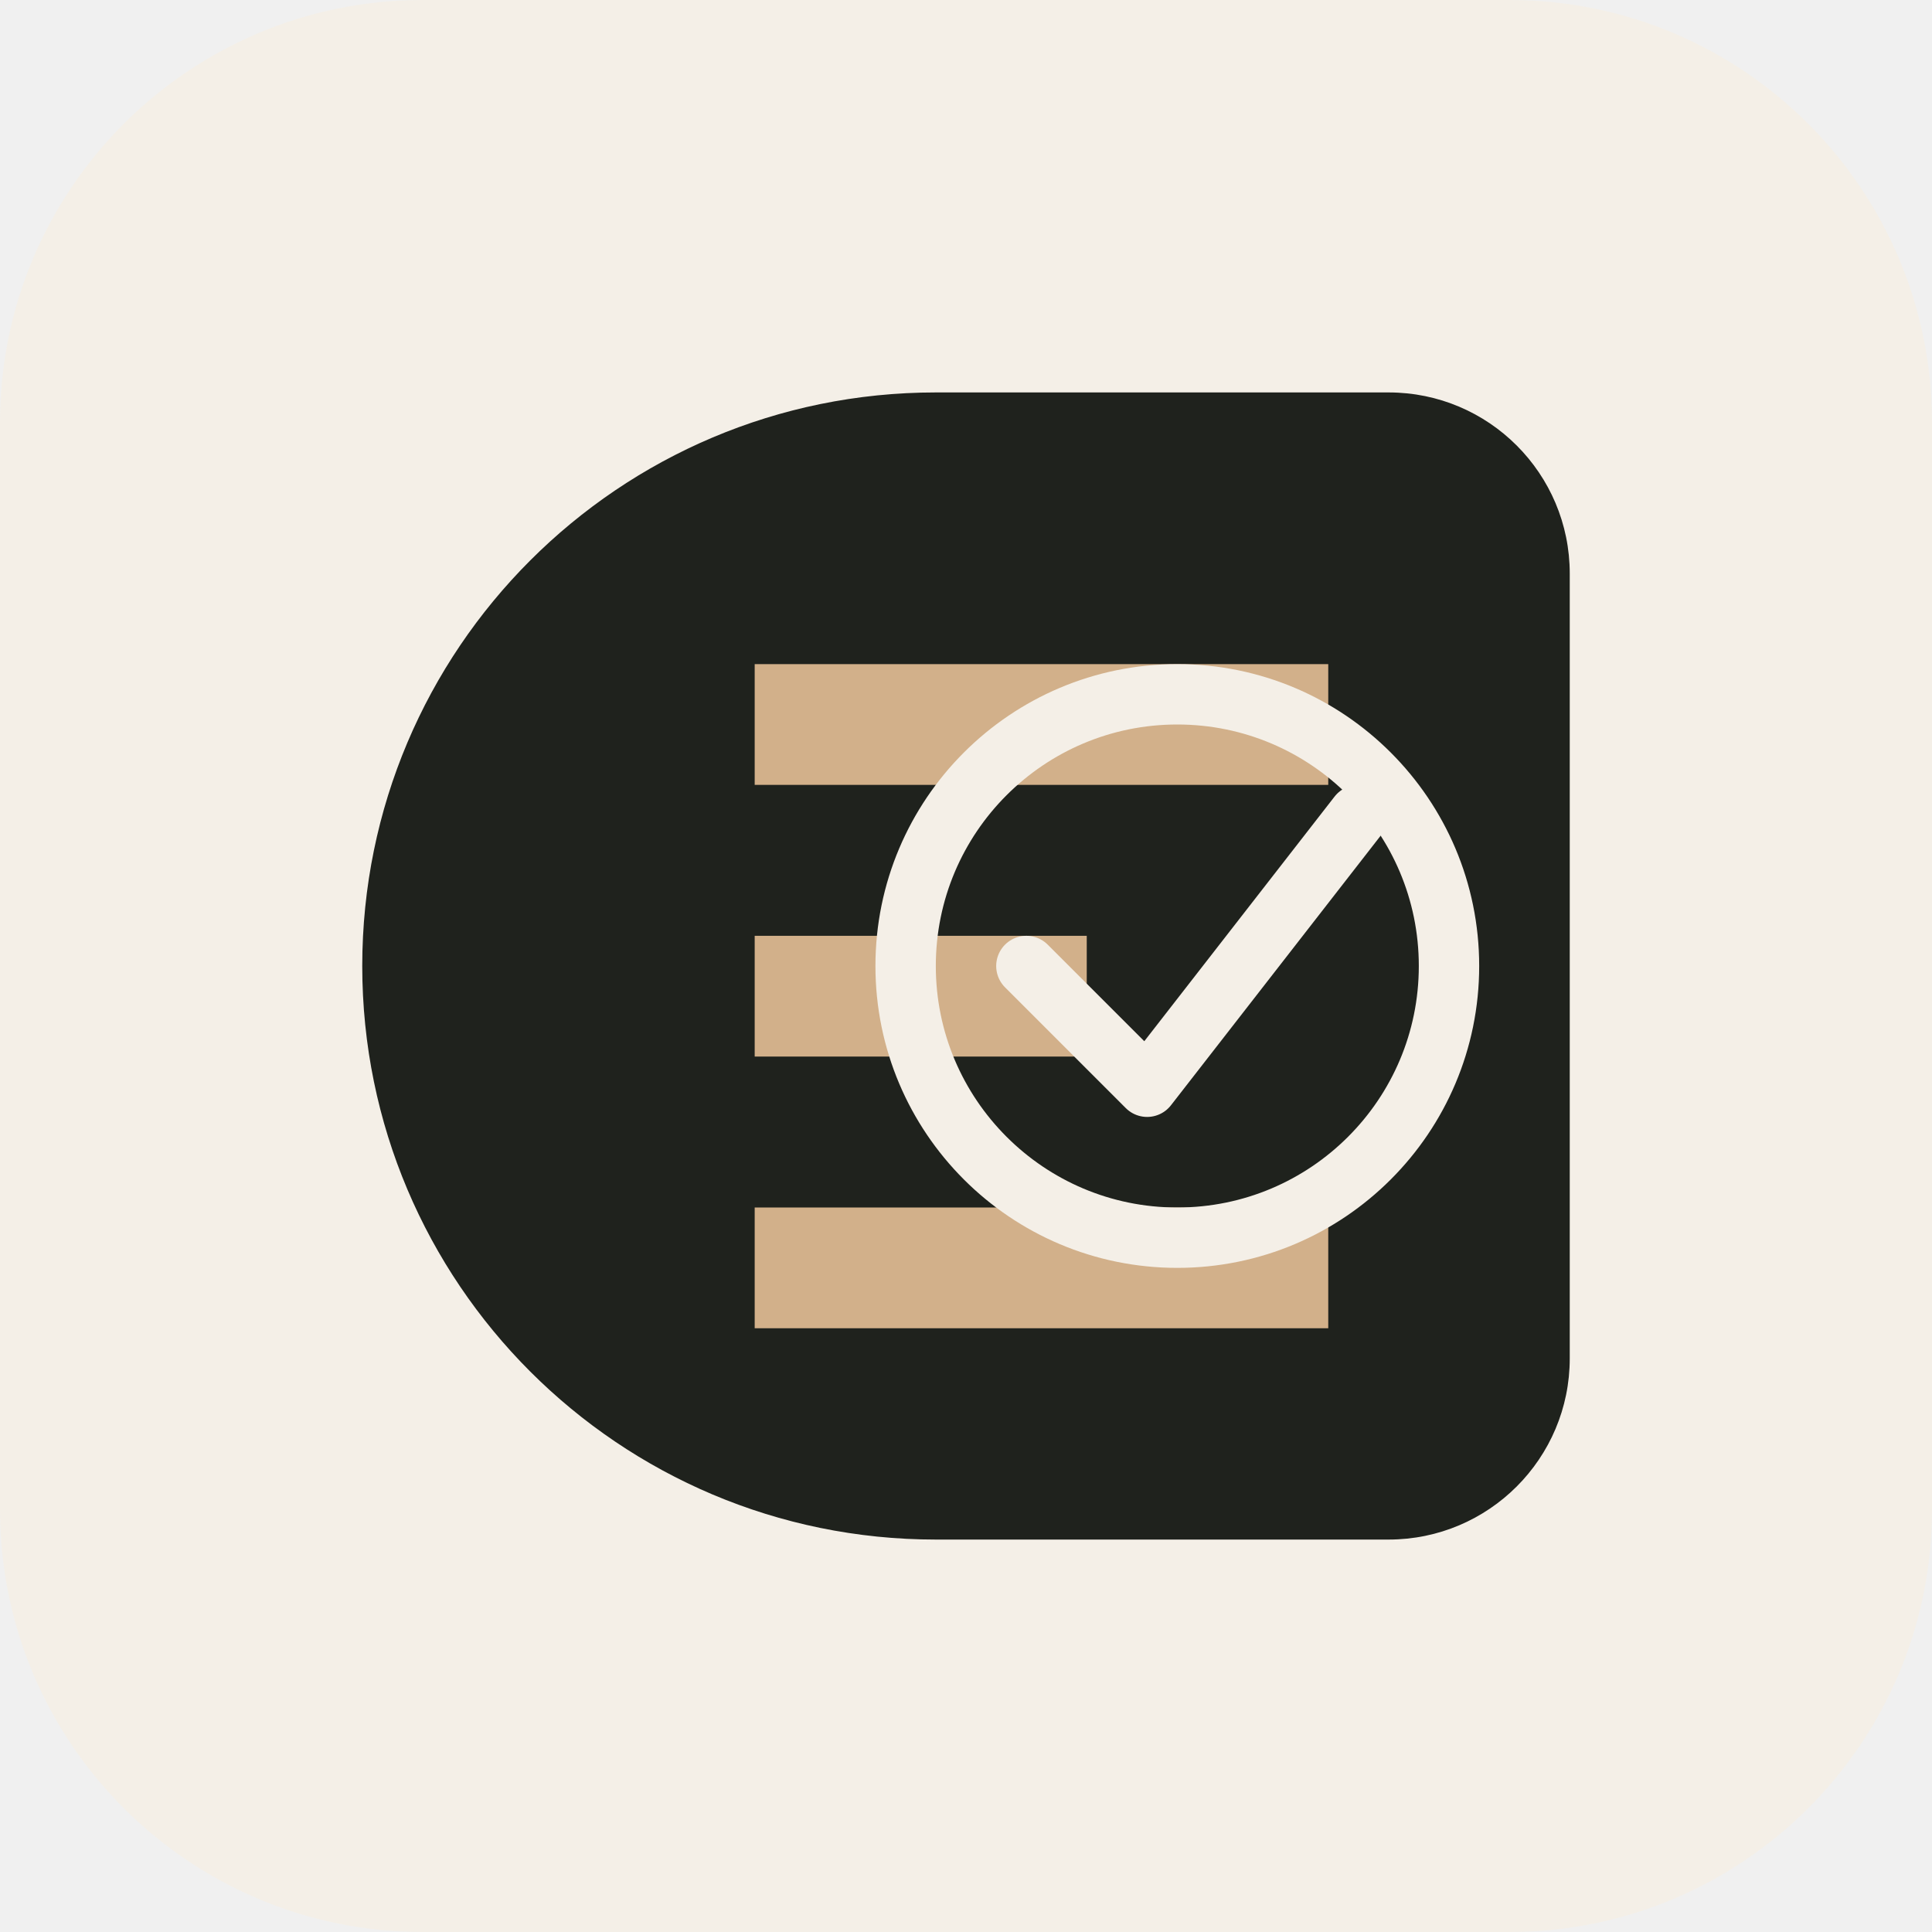
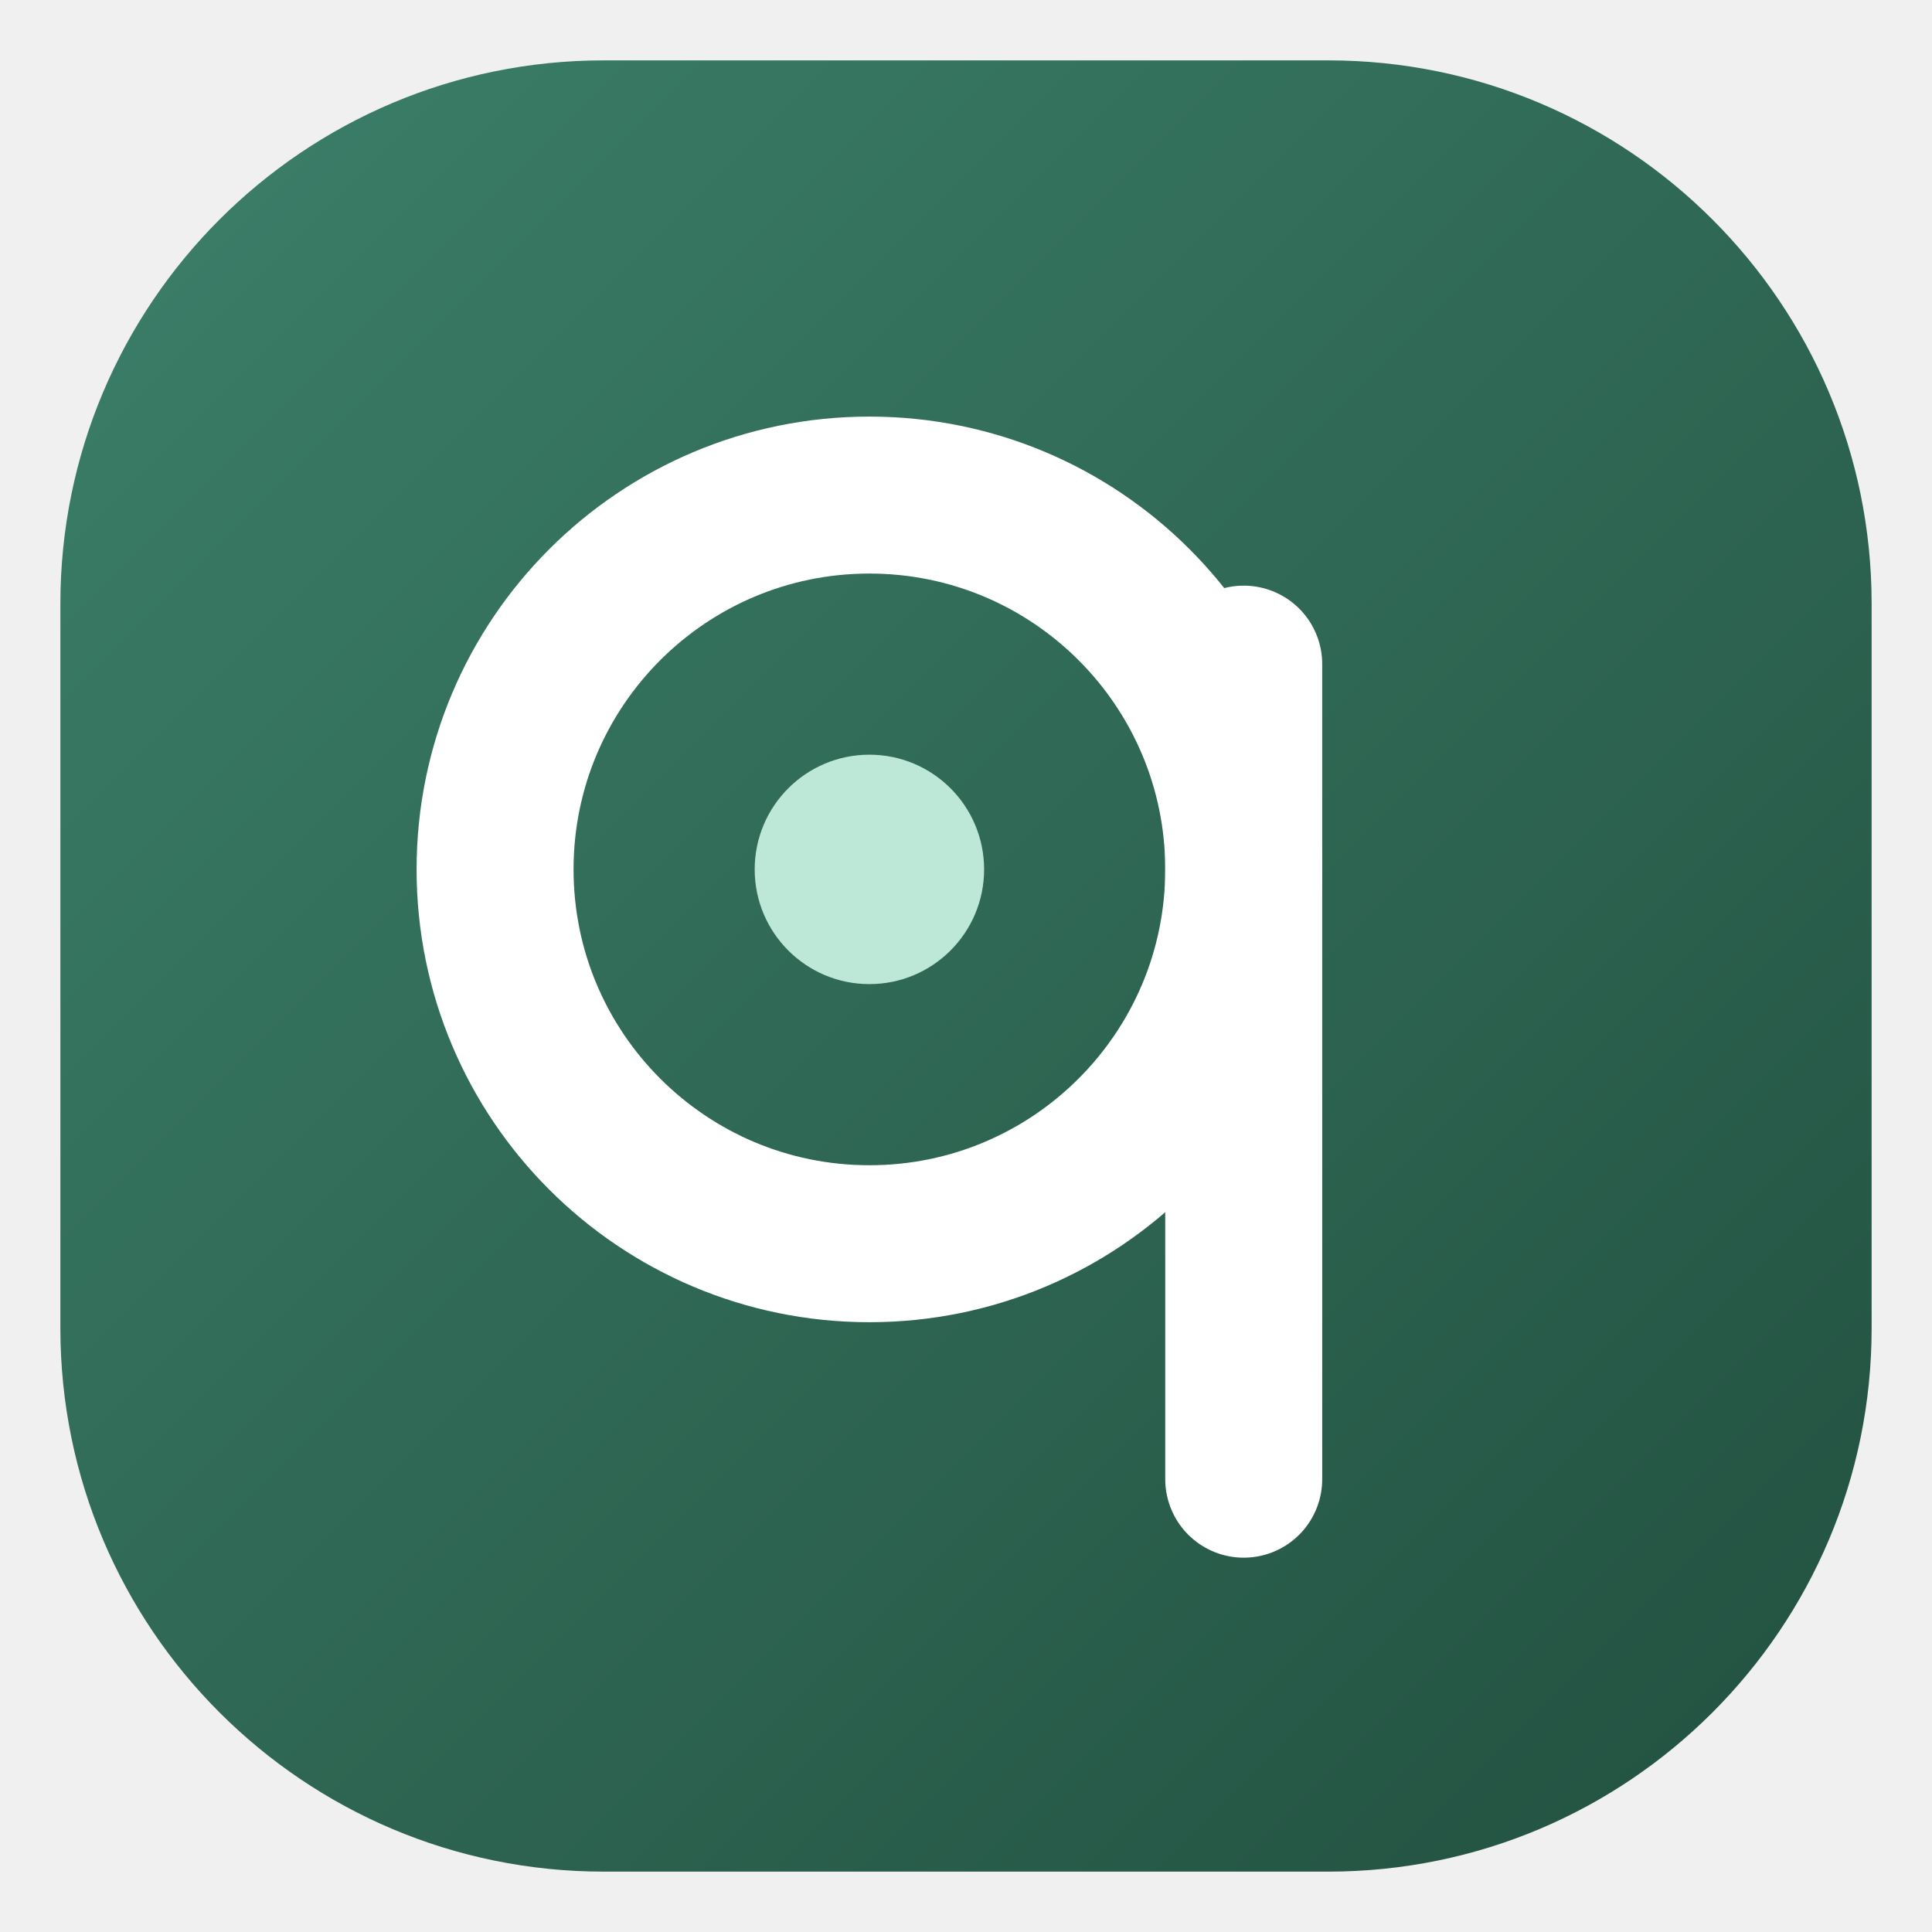
- <svg xmlns="http://www.w3.org/2000/svg" viewBox="0 0 128 128" fill="none">
-   <rect width="128" height="128" rx="28" fill="#F4EFE7" />
-   <path d="M24 64C24 43.013 41.013 26 62 26H92C98.627 26 104 31.373 104 38V90C104 96.627 98.627 102 92 102H62C41.013 102 24 84.987 24 64Z" fill="#1F221D" />
-   <path d="M50 44H88V52H50V44Z" fill="#D2B08A" />
-   <path d="M50 62H72V70H50V62Z" fill="#D2B08A" />
-   <path d="M50 80H88V88H50V80Z" fill="#D2B08A" />
-   <circle cx="78" cy="64" r="18" stroke="#F4EFE7" stroke-width="4" />
-   <path d="M68 64L76 72L90 54" stroke="#F4EFE7" stroke-width="4" stroke-linecap="round" stroke-linejoin="round" />
+ <svg xmlns="http://www.w3.org/2000/svg" viewBox="0 0 32 32" width="64" height="64">
+   <defs>
+     <linearGradient id="tile" x1="0" y1="0" x2="1" y2="1">
+       <stop offset="0" stop-color="#3c806a" />
+       <stop offset="1" stop-color="#22503f" />
+     </linearGradient>
+   </defs>
+   <rect x="1" y="1" width="30" height="30" rx="9" fill="url(#tile)" />
+   <circle cx="14.4" cy="14.4" r="6.2" fill="none" stroke="#fff" stroke-width="2.6" />
+   <path d="M20.6 11 V24.5" fill="none" stroke="#fff" stroke-width="2.6" stroke-linecap="round" />
+   <circle cx="14.4" cy="14.4" r="1.9" fill="#bde7d6" />
</svg>
